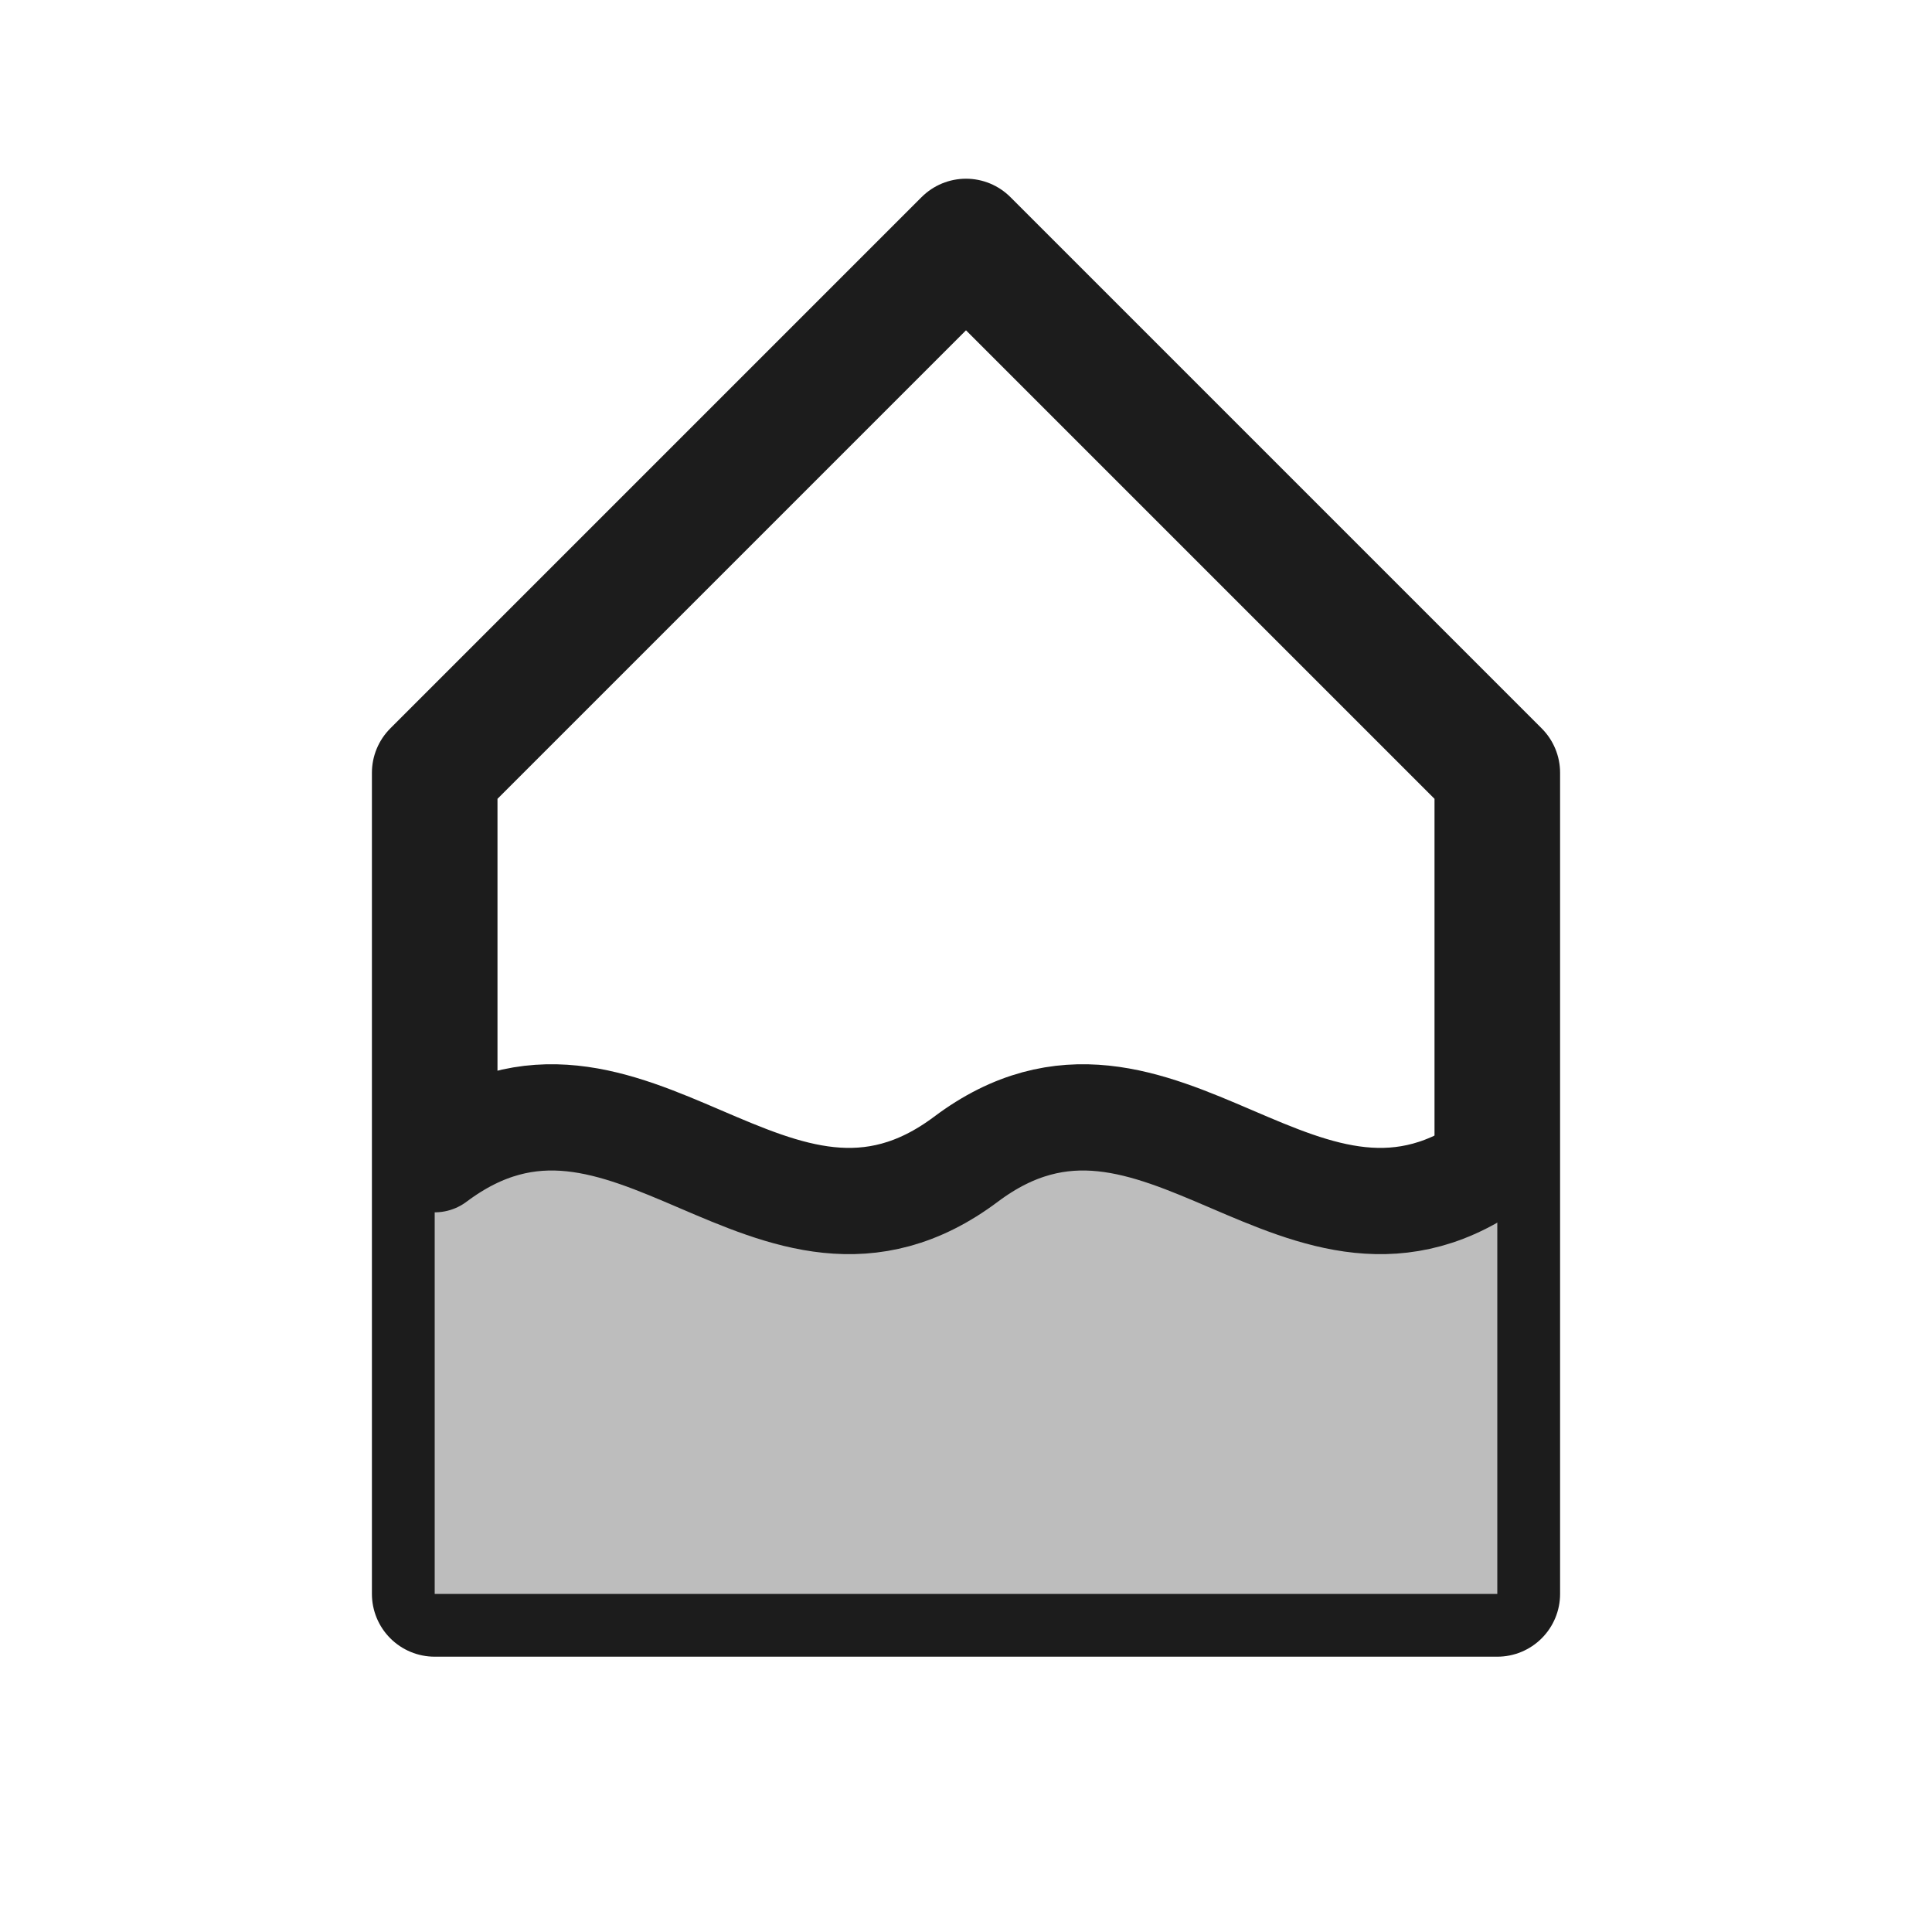
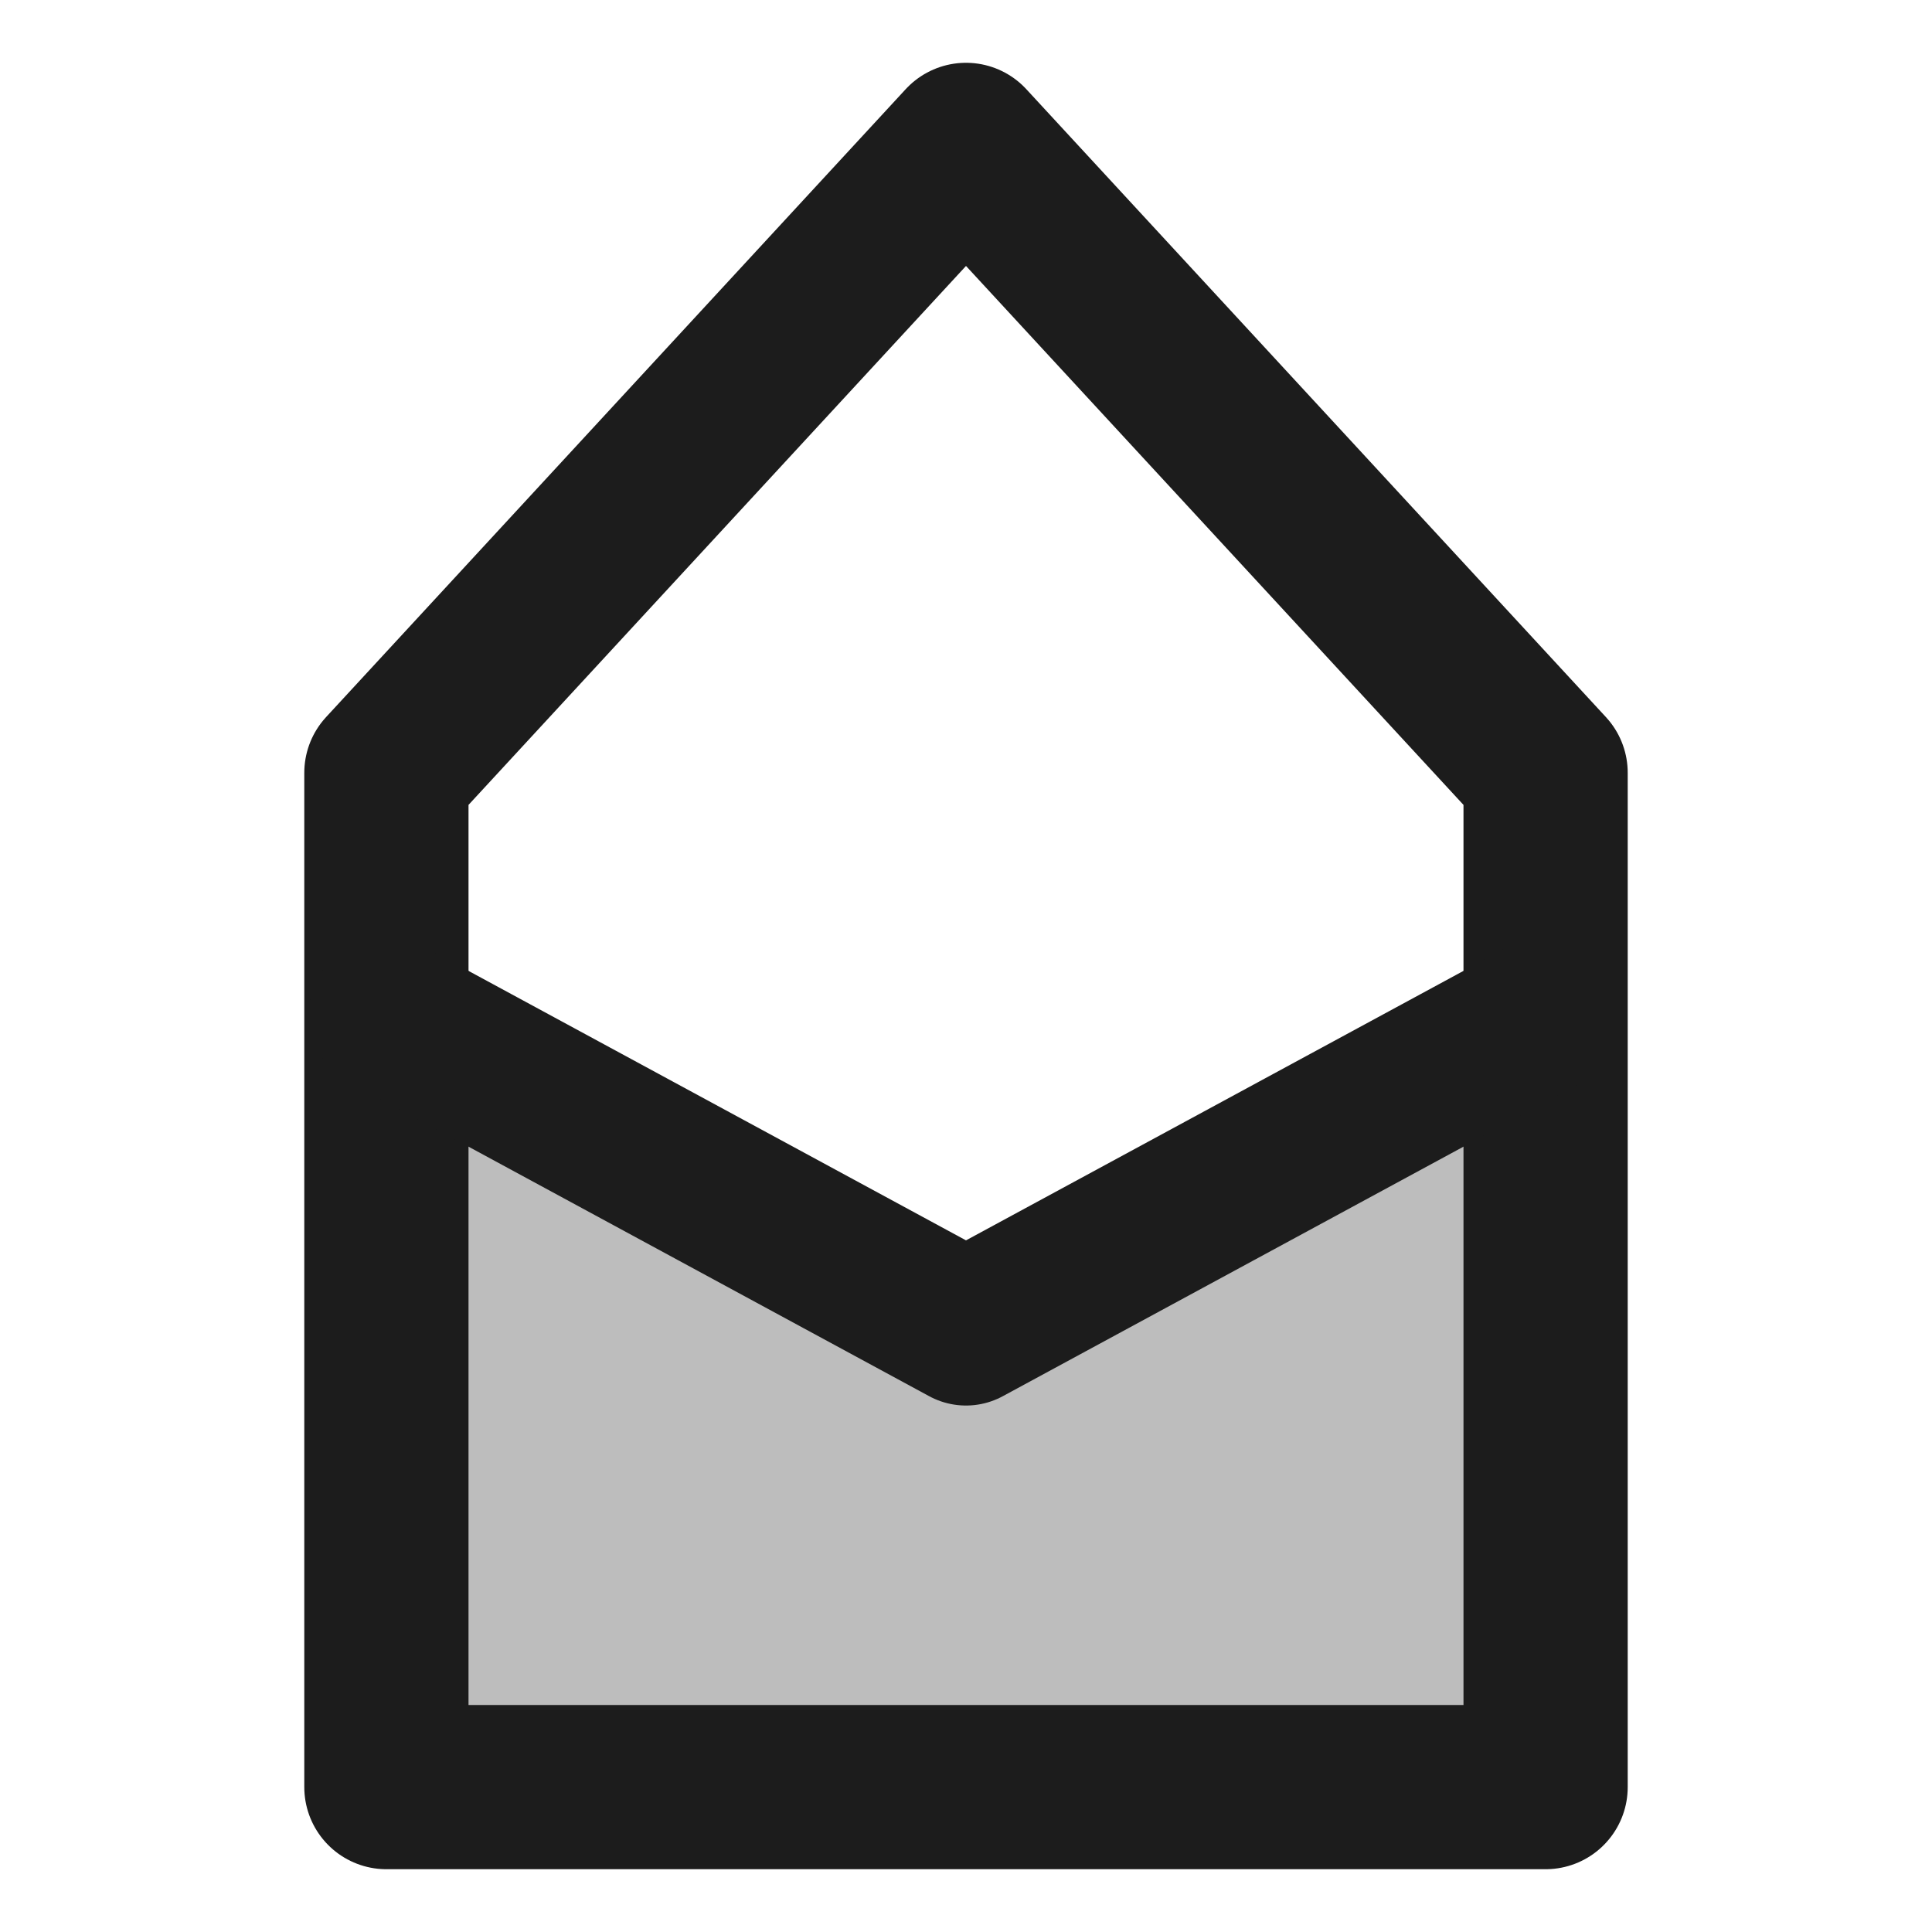
- <svg xmlns="http://www.w3.org/2000/svg" viewBox="0 0 40 40" width="40" height="40" fill="none">
-   <path d="M20 5 31 16v17H9V16Z" stroke="#1c1c1c" stroke-width="2.6" stroke-linejoin="round" />
-   <path d="M9 24c4-3 7 3 11 0s7 3 11 0v9H9Z" fill="#bdbdbd" />
-   <path d="M9 24c4-3 7 3 11 0s7 3 11 0" stroke="#1c1c1c" stroke-width="2.2" stroke-linecap="round" stroke-linejoin="round" />
+ <svg xmlns="http://www.w3.org/2000/svg" viewBox="0 0 40 40" width="40" height="40">
+   <path d="M8 21 20 27.5 32 21v16H8Z" fill="#bdbdbd" />
+   <path d="M20 3 32 16v21H8V16Z" fill="none" stroke="#1c1c1c" stroke-width="3.4" stroke-linejoin="round" />
+   <path d="M8 21 20 27.5 32 21" fill="none" stroke="#1c1c1c" stroke-width="3.2" stroke-linejoin="round" stroke-linecap="round" />
</svg>
